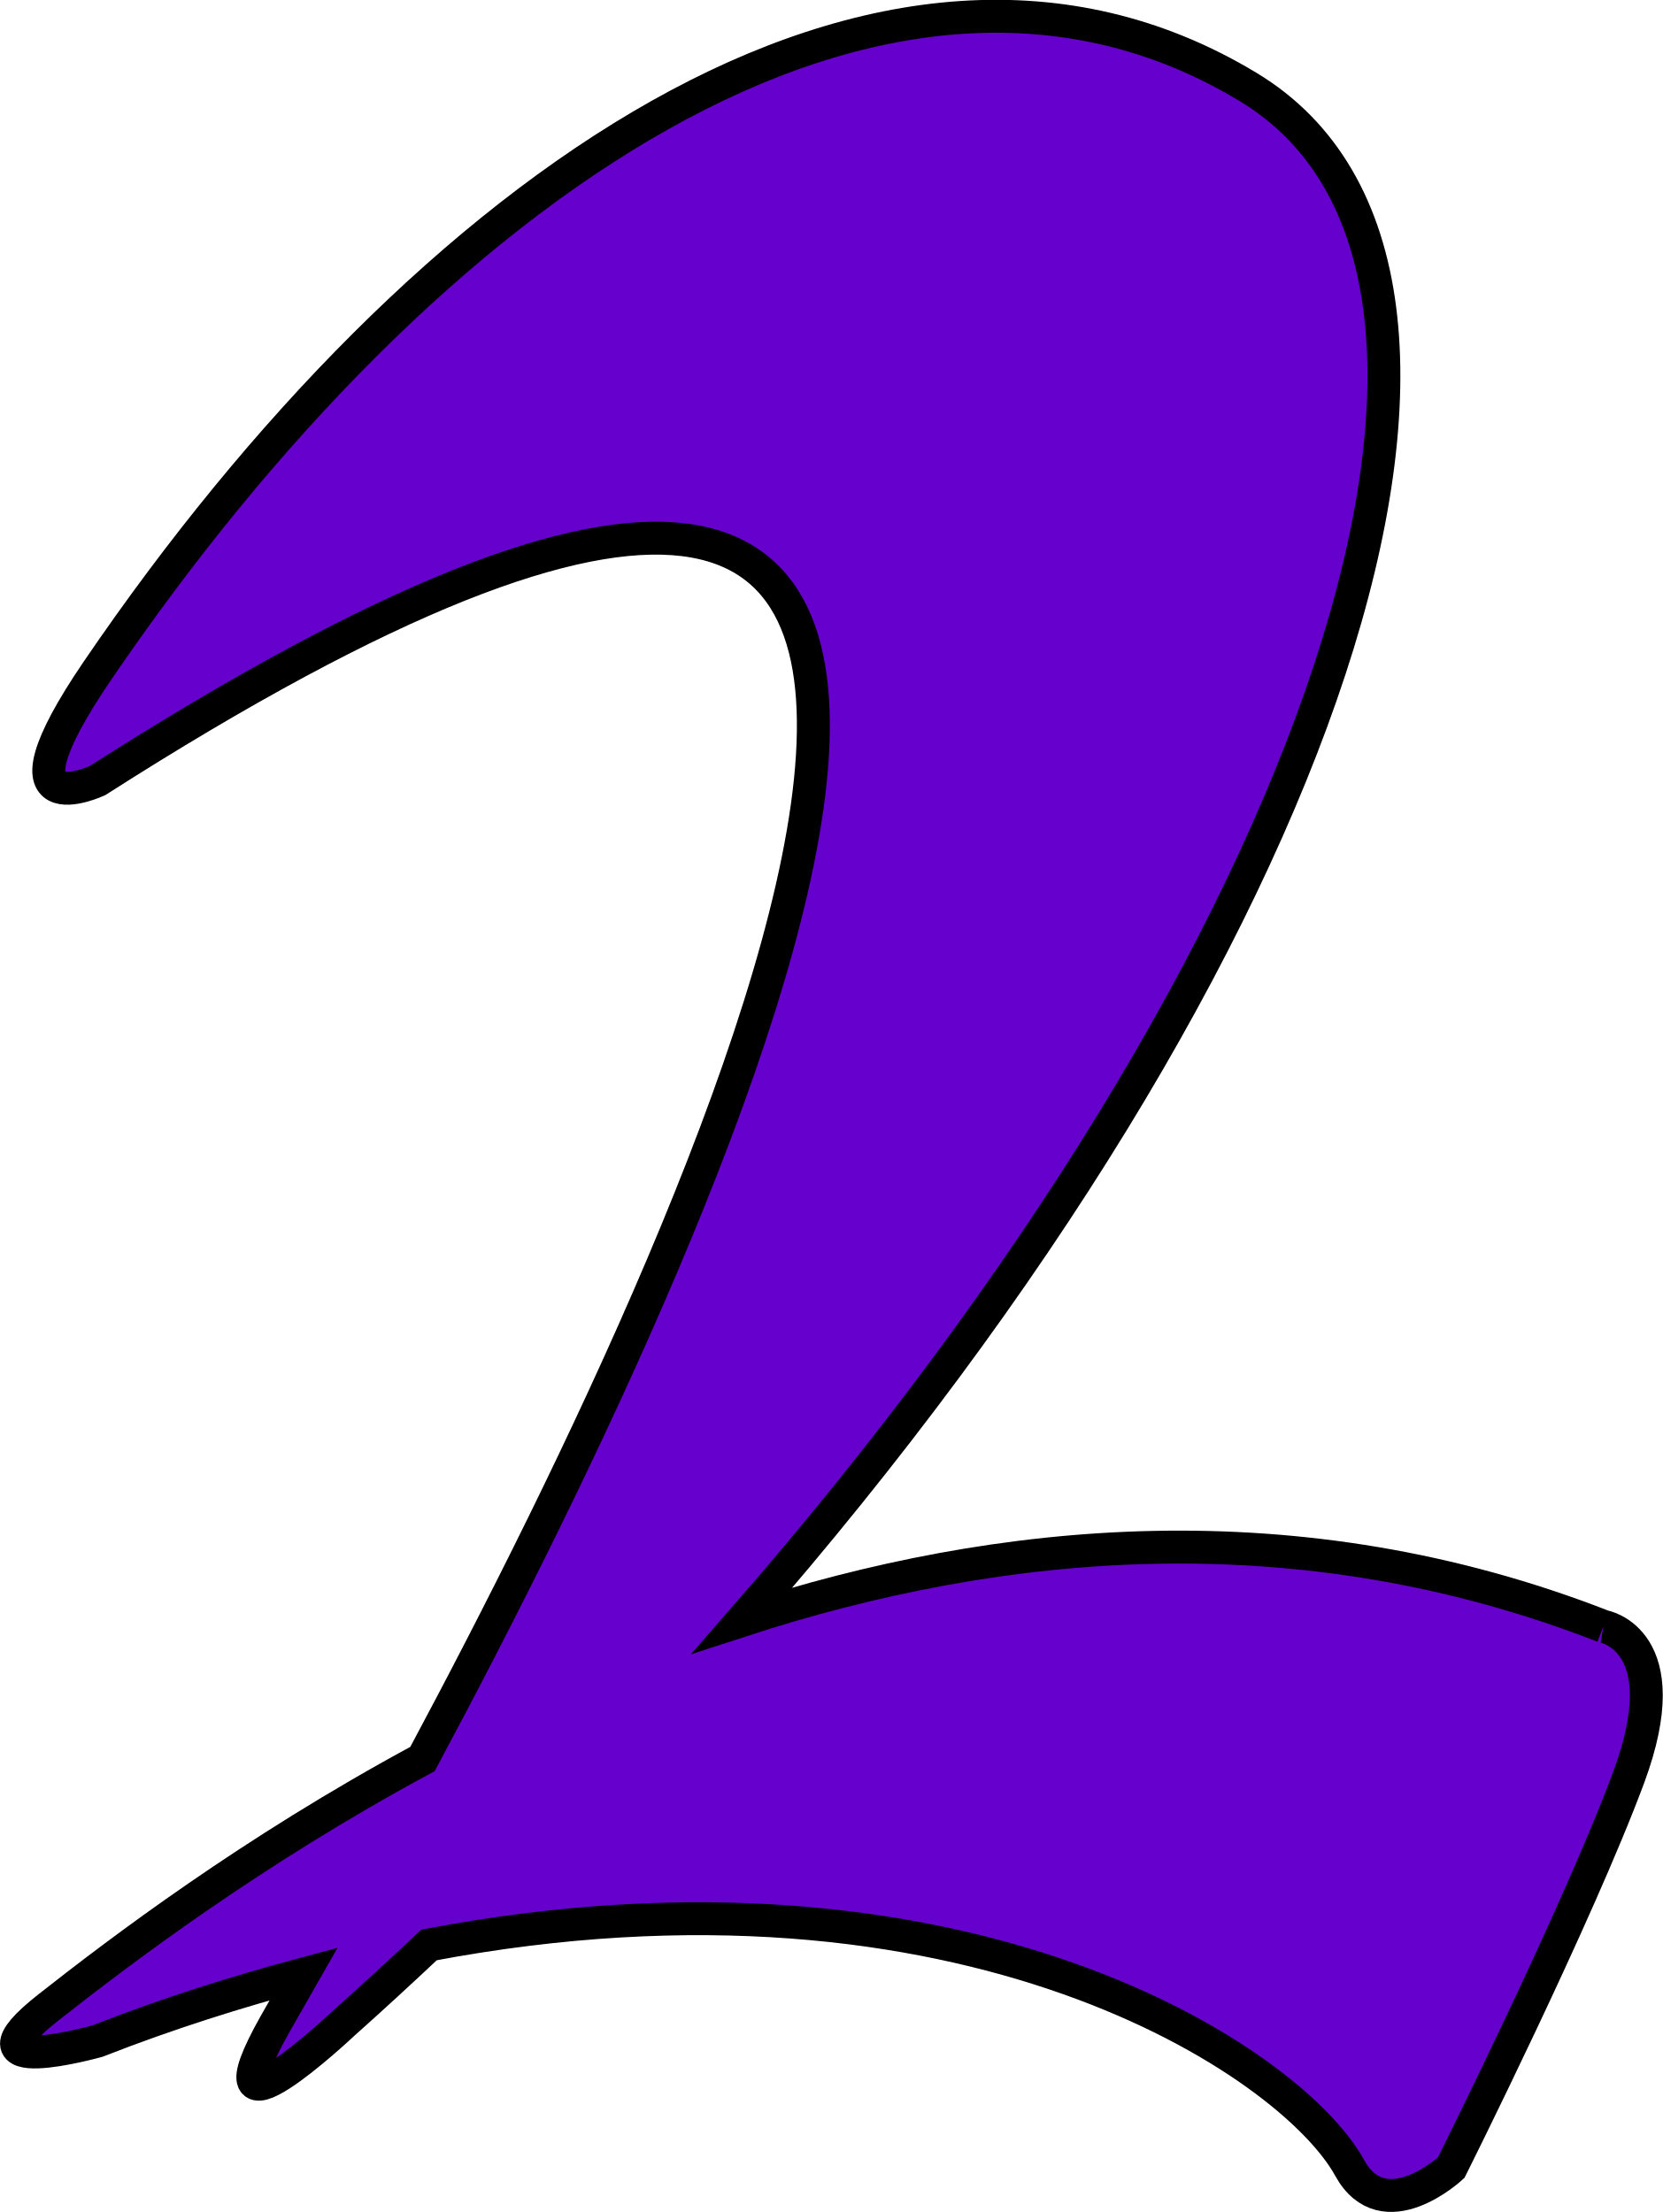
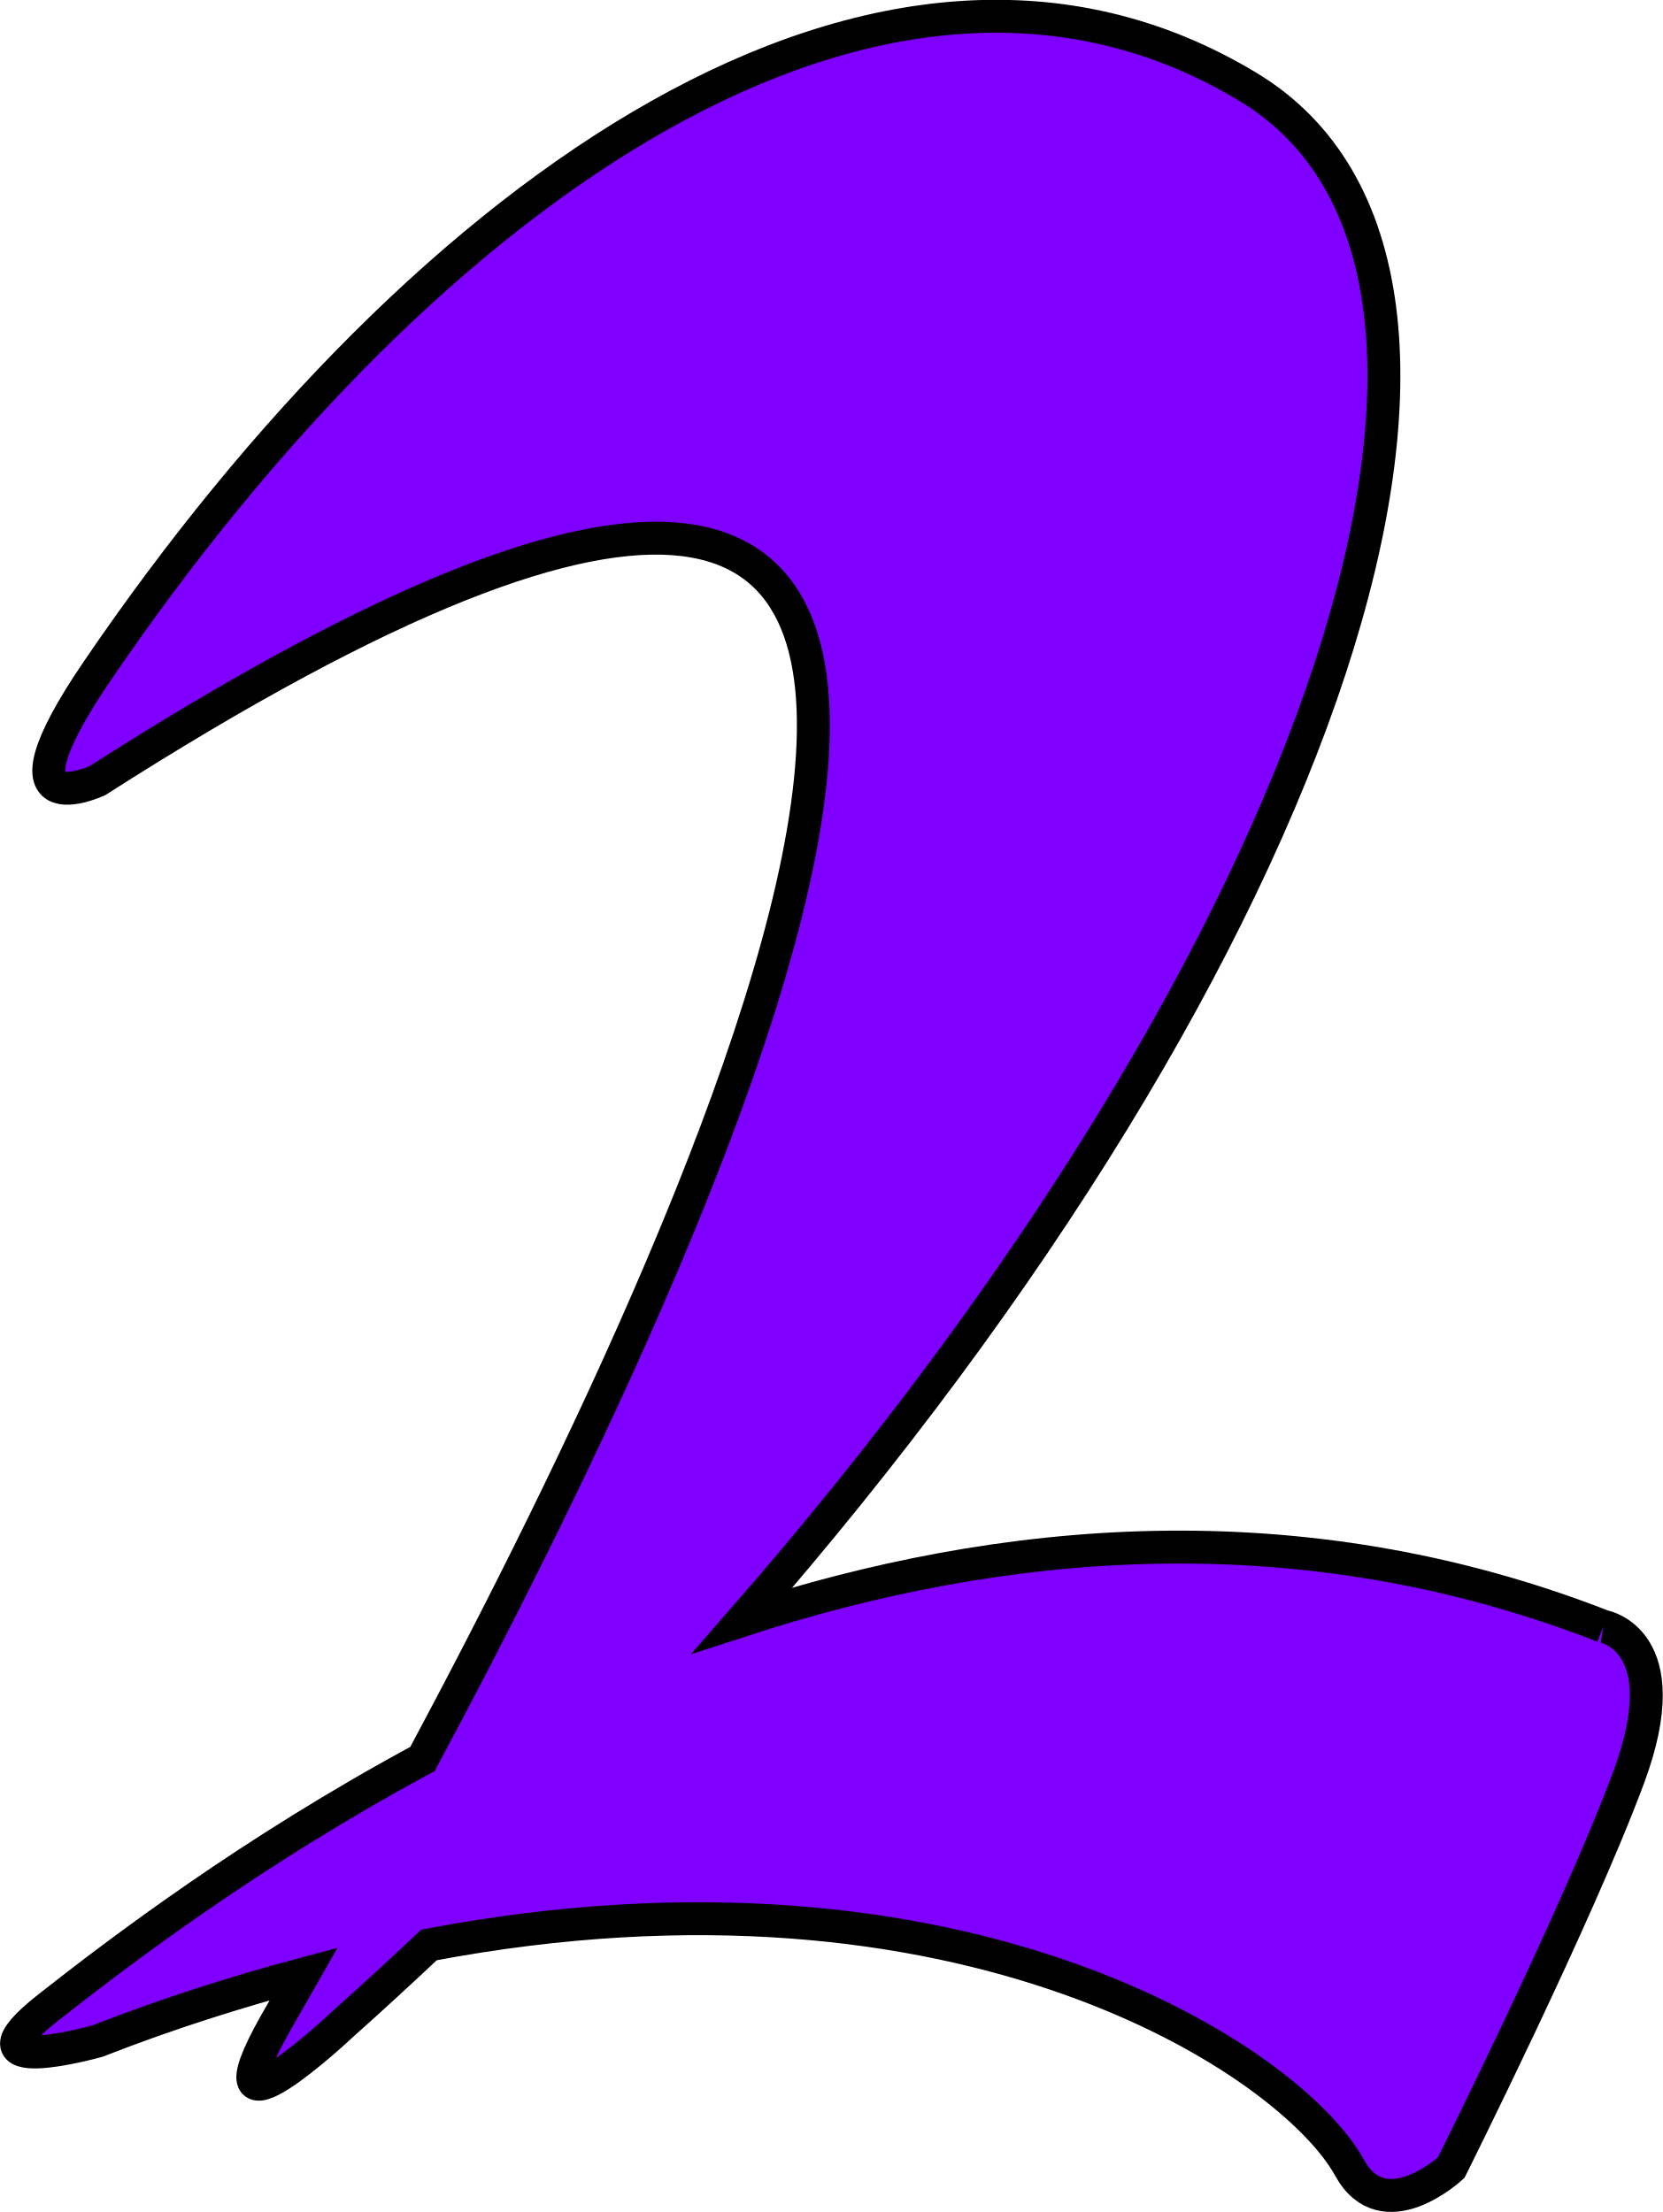
<svg xmlns="http://www.w3.org/2000/svg" width="8.887mm" height="11.826mm" viewBox="0 0 8.887 11.826" version="1.1" id="svg3510">
  <defs id="defs3504" />
  <g id="layer1" transform="translate(-69.62189,-87.00382)">
-     <path d="m 78.192,95.699 c -1.632,-0.637 -3.232,-0.479 -4.602,-0.033 3.15,-3.608 4.322,-7.219 2.703,-8.197 -1.945,-1.176 -4.391,0.537 -6.15,3.12 -0.586,0.861 0,0.588 0,0.588 6.244,-3.993 3.338,2.241 1.737,5.231 -0.916,0.494 -1.619,1.029 -1.998,1.327 -0.504,0.396 0.261,0.181 0.261,0.181 0.383,-0.15 0.748,-0.264 1.102,-0.359 -0.073,0.128 -0.126,0.221 -0.153,0.268 -0.407,0.724 0.362,0 0.362,0 0.157,-0.14 0.31,-0.281 0.461,-0.423 2.867,-0.543 4.61,0.627 4.92,1.191 0.183,0.334 0.543,0 0.543,0 0,0 0.678,-1.356 0.95,-2.09 0.271,-0.734 -0.136,-0.804 -0.136,-0.804" style="fill:#6600cc;fill-opacity:1;fill-rule:nonzero;stroke:#000000;stroke-width:0.176;stroke-miterlimit:4;stroke-dasharray:none;stroke-opacity:1" id="path1677" />
+     <path d="m 78.192,95.699 c -1.632,-0.637 -3.232,-0.479 -4.602,-0.033 3.15,-3.608 4.322,-7.219 2.703,-8.197 -1.945,-1.176 -4.391,0.537 -6.15,3.12 -0.586,0.861 0,0.588 0,0.588 6.244,-3.993 3.338,2.241 1.737,5.231 -0.916,0.494 -1.619,1.029 -1.998,1.327 -0.504,0.396 0.261,0.181 0.261,0.181 0.383,-0.15 0.748,-0.264 1.102,-0.359 -0.073,0.128 -0.126,0.221 -0.153,0.268 -0.407,0.724 0.362,0 0.362,0 0.157,-0.14 0.31,-0.281 0.461,-0.423 2.867,-0.543 4.61,0.627 4.92,1.191 0.183,0.334 0.543,0 0.543,0 0,0 0.678,-1.356 0.95,-2.09 0.271,-0.734 -0.136,-0.804 -0.136,-0.804" style="fill:#8000ff;fill-opacity:1;fill-rule:nonzero;stroke:#000000;stroke-width:0.176;stroke-miterlimit:4;stroke-dasharray:none;stroke-opacity:1" id="path1677" />
  </g>
</svg>
